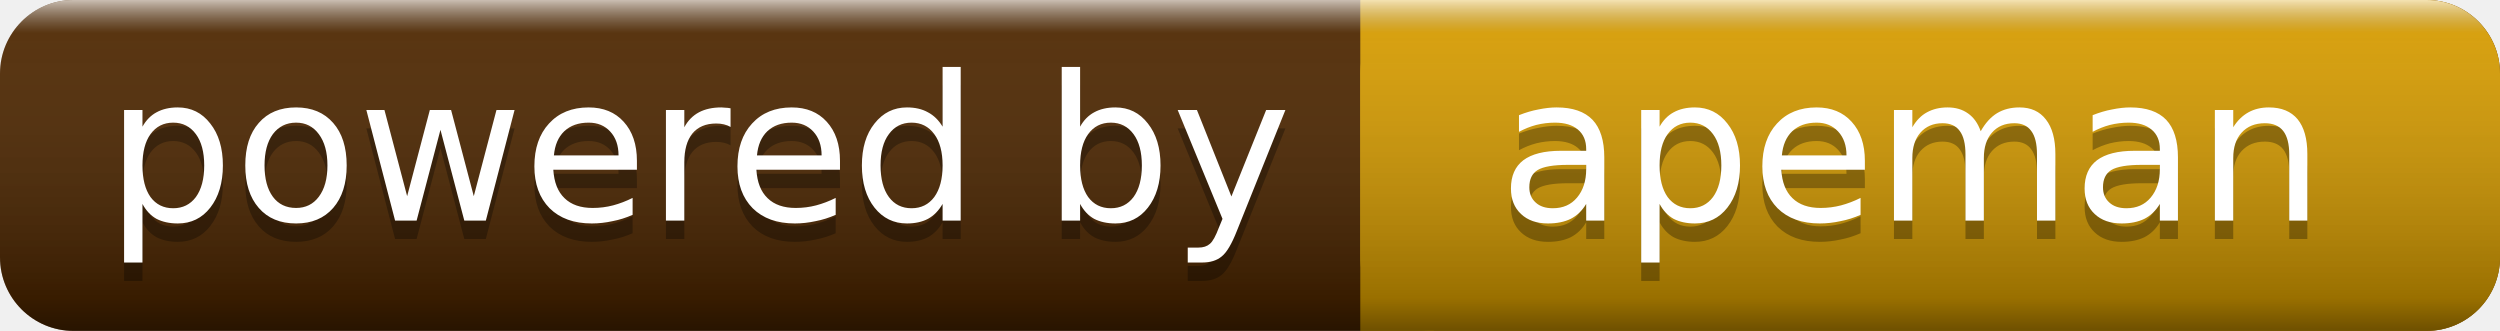
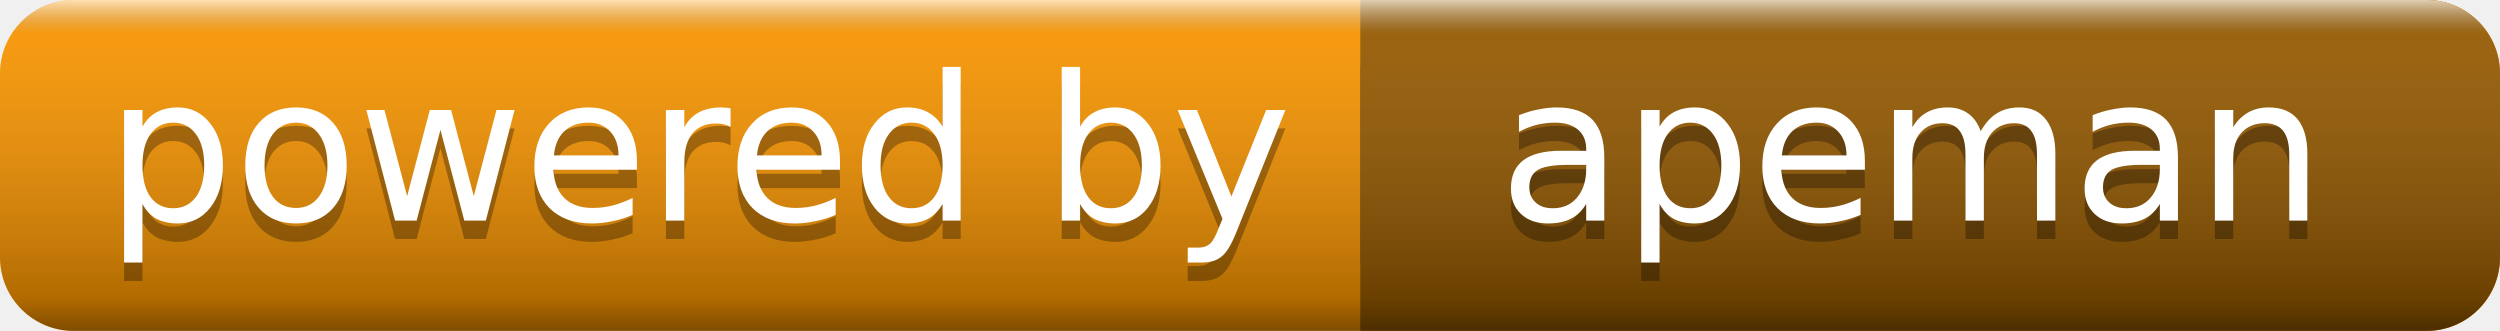
<svg xmlns="http://www.w3.org/2000/svg" width="136" height="18">
  <linearGradient id="a" x2="0" y2="100%">
    <stop offset="0" stop-color="#fff" stop-opacity=".7" />
    <stop offset=".1" stop-color="#aaa" stop-opacity=".1" />
    <stop offset=".9" stop-opacity=".3" />
    <stop offset="1" stop-opacity=".5" />
  </linearGradient>
-   <rect rx="4" width="136" height="18" fill="#502800" />
-   <rect rx="4" x="74" width="62" height="18" fill="#dca000" />
-   <path fill="#dca000" d="M74 0h4v18h-4z" />
+   <rect rx="4" width="136" height="18" fill="#f90" />
+   <rect rx="4" x="74" width="62" height="18" fill="#995C00" />
+   <path fill="#995C00" d="M74 0h4v18h-4z" />
  <rect rx="4" width="136" height="18" fill="url(#a)" />
  <g fill="#fff" text-anchor="middle" font-family="DejaVu Sans,Verdana,Geneva,sans-serif" font-size="11">
    <text x="38" y="13" fill="#010101" fill-opacity=".3">powered by</text>
    <text x="38" y="12">powered by</text>
    <text x="104" y="13" fill="#010101" fill-opacity=".3">apeman</text>
    <text x="104" y="12">apeman</text>
  </g>
</svg>
